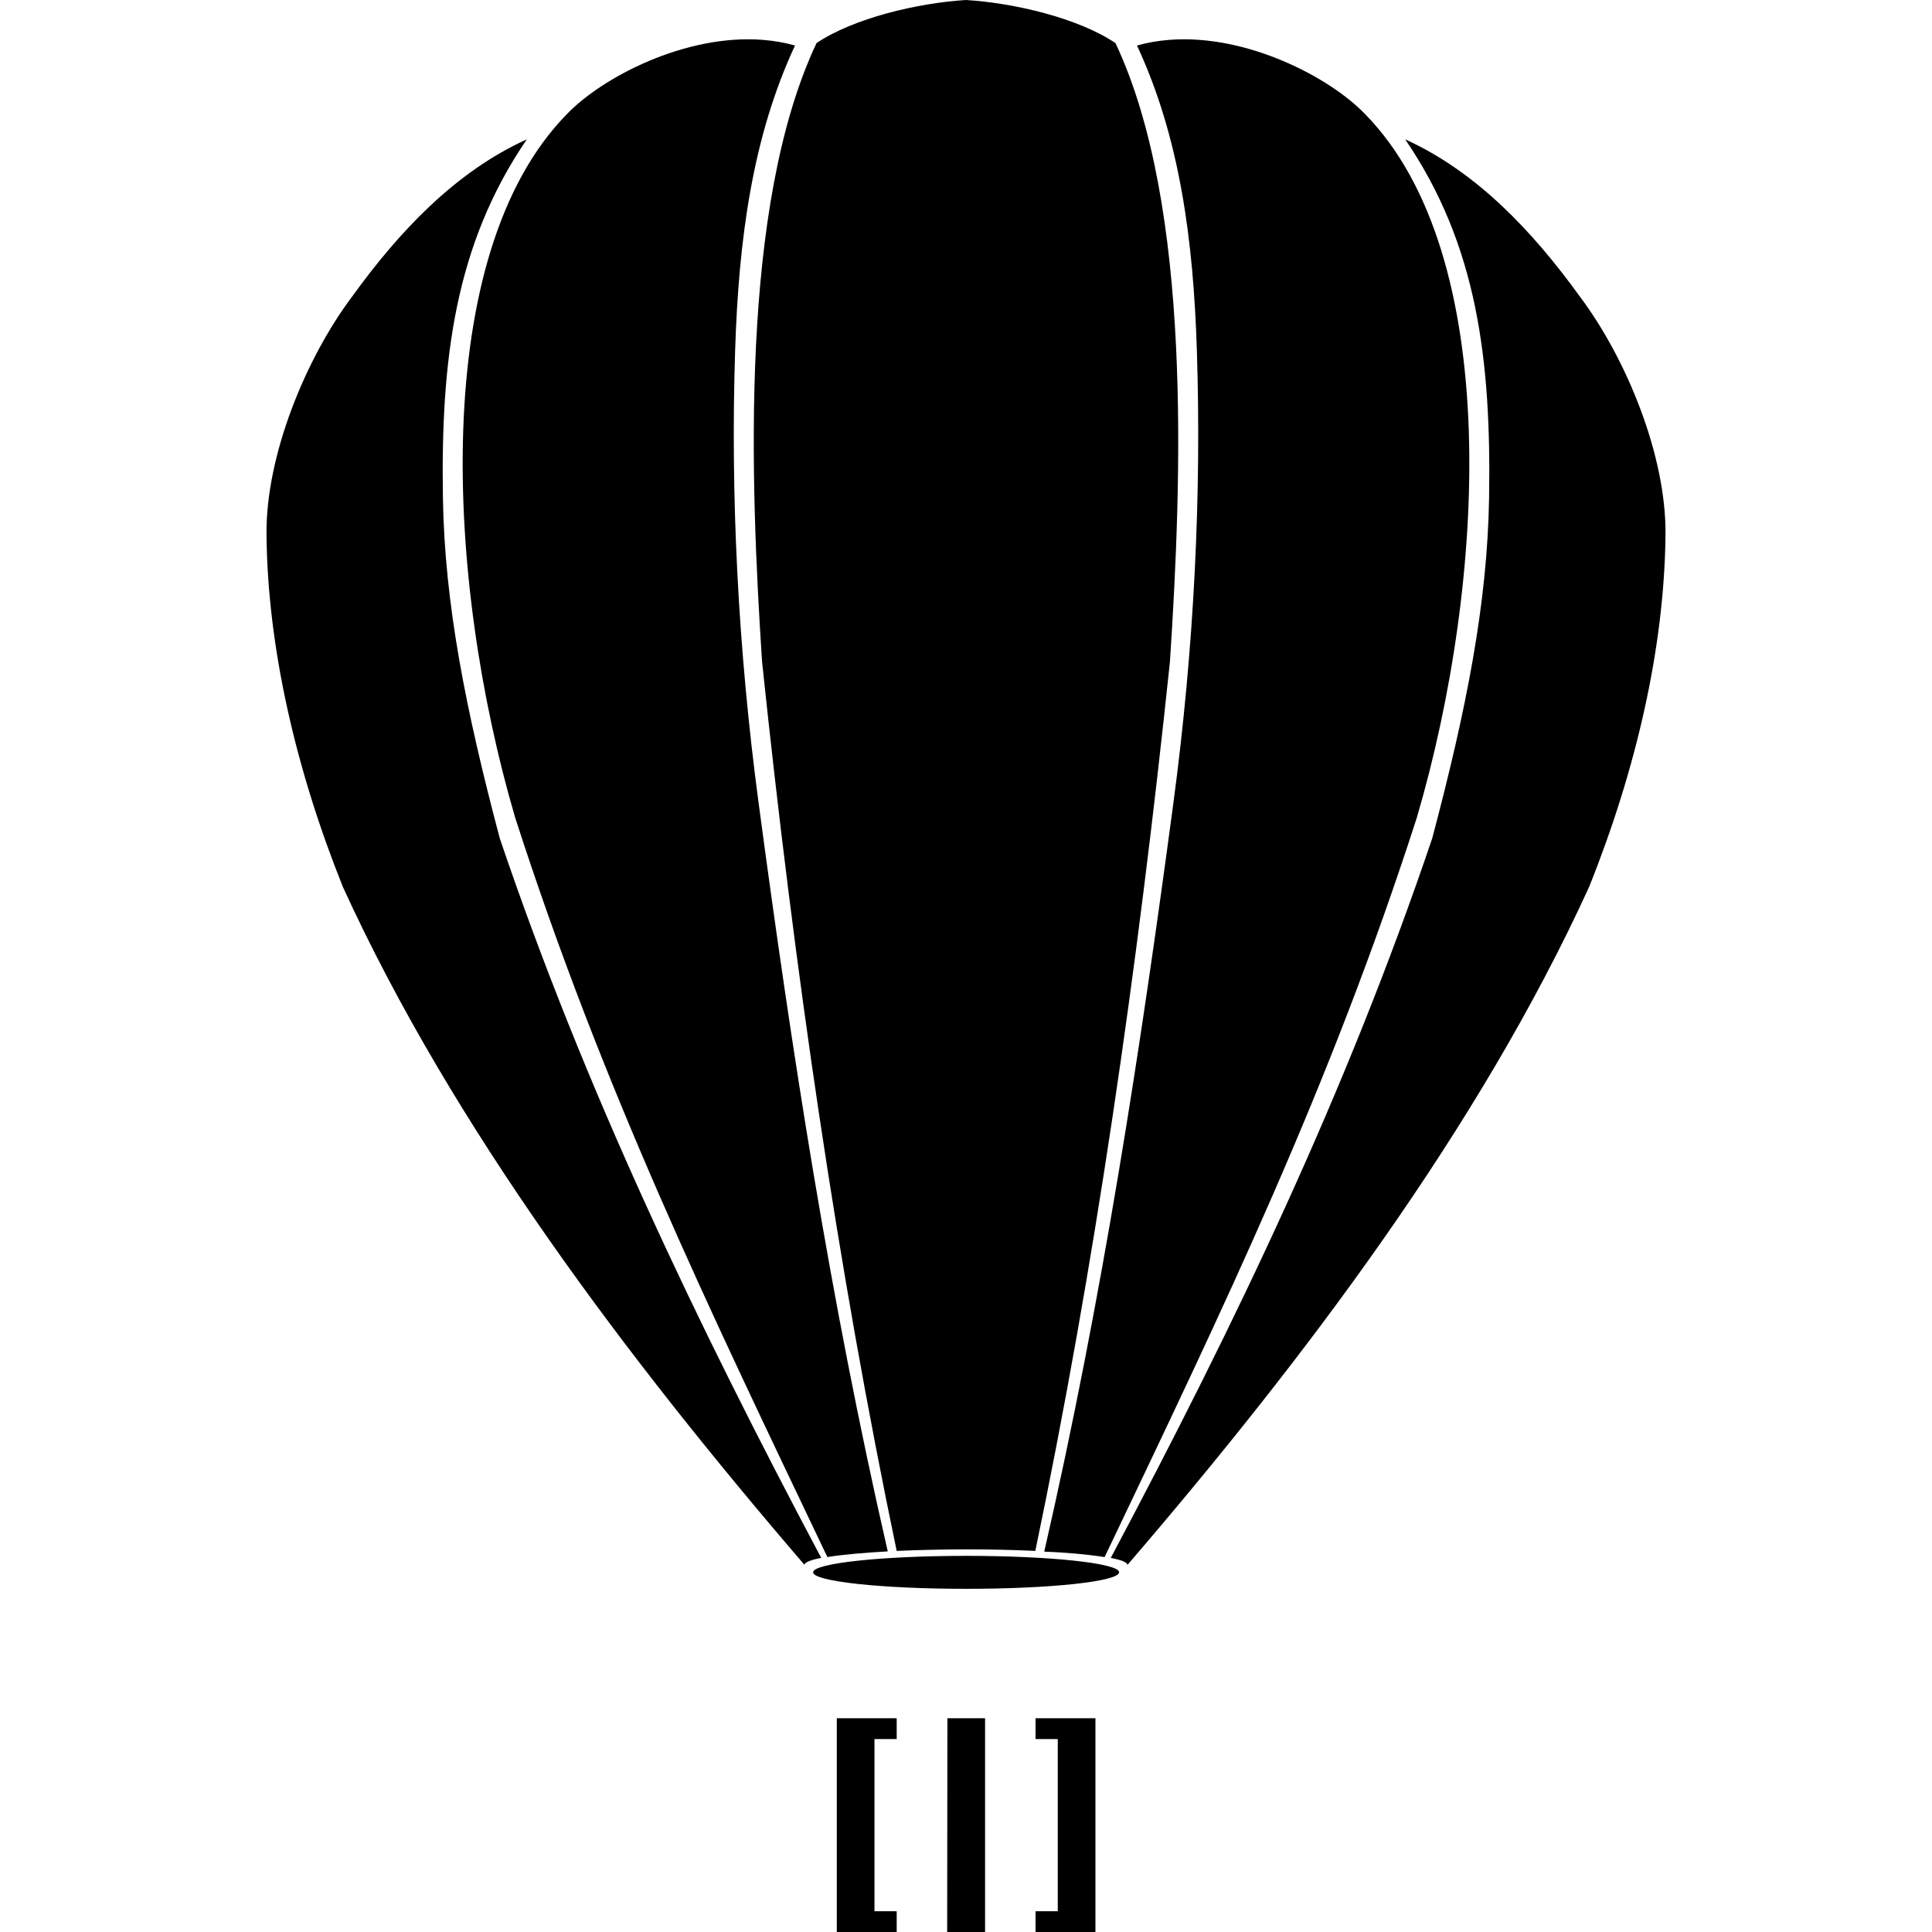
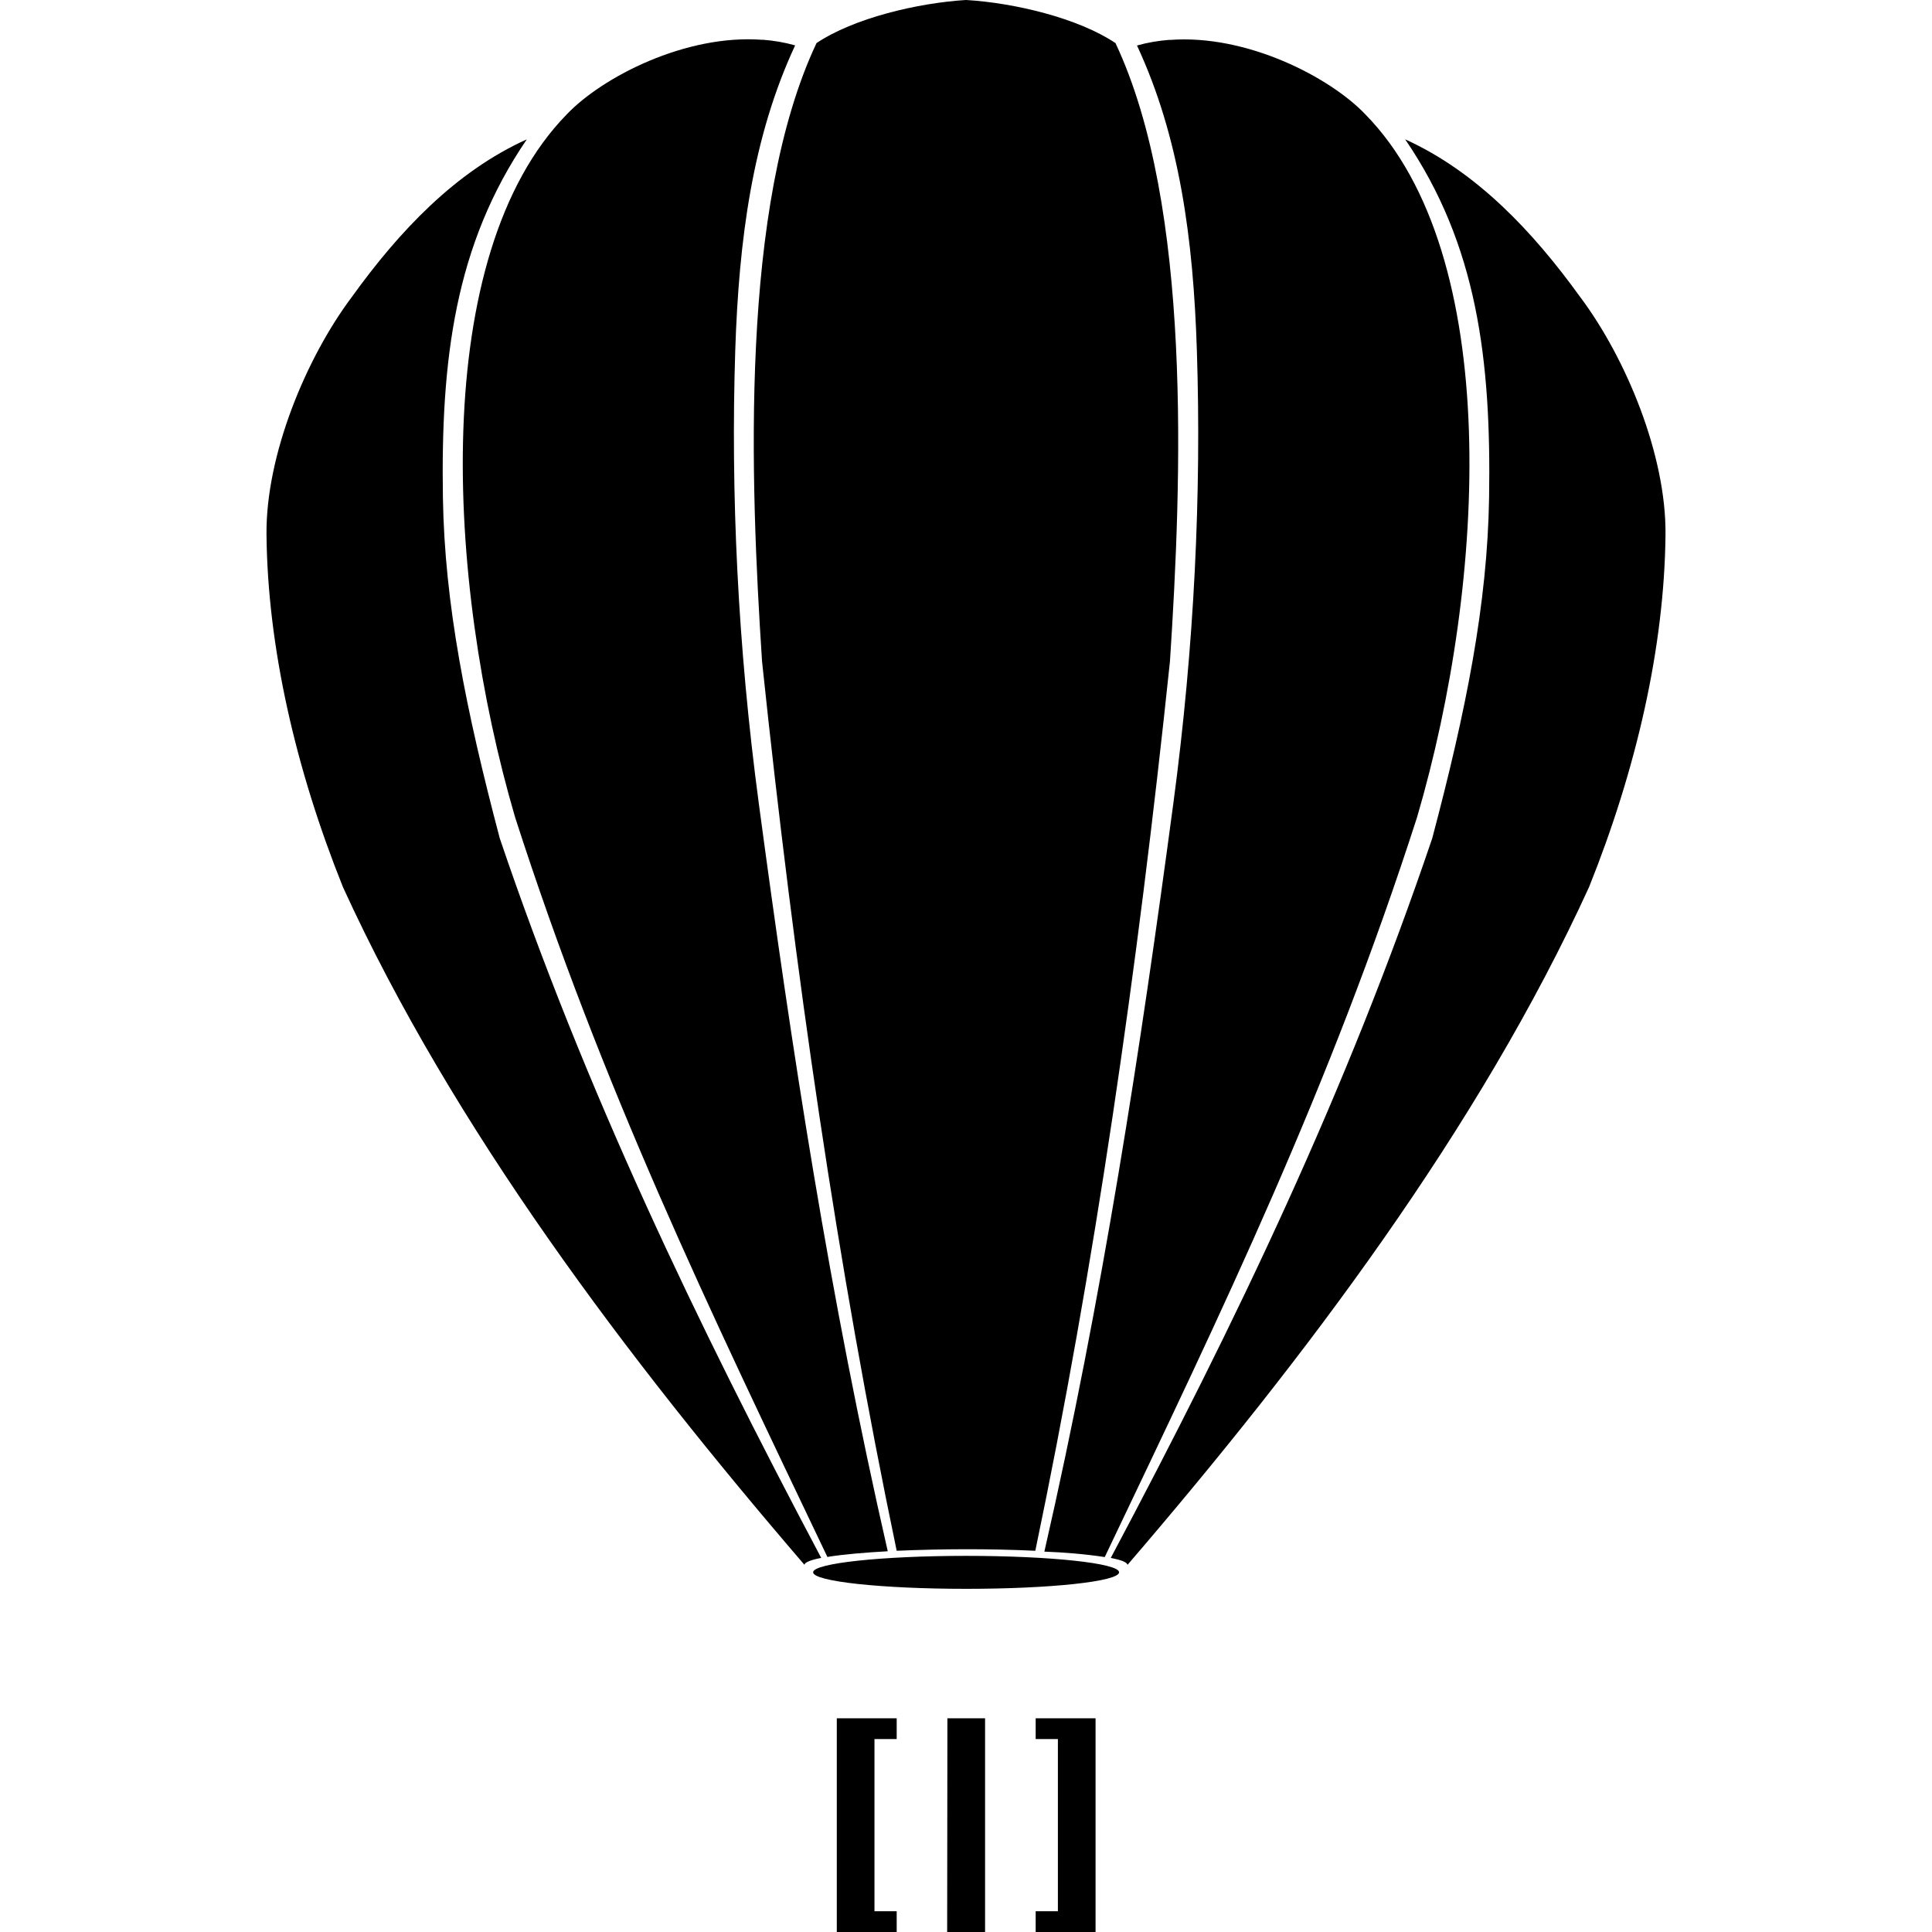
- <svg xmlns="http://www.w3.org/2000/svg" id="svg3004" version="1.1" width="16" height="16" xml:space="preserve">
-   <defs id="defs3008" />
-   <g id="g3012" transform="matrix(1.25,0,0,-1.25,-91.15593,223.5917)">
-     <path style="fill:#000000;fill-opacity:1;fill-rule:evenodd;stroke:none" d="M 8 0 C 7.596 0.025 7.068 0.151 6.762 0.357 C 6.125 1.708 6.213 3.98 6.311 5.479 C 6.58 8.045 6.936 10.498 7.426 12.844 C 7.805 12.828 8.186 12.826 8.574 12.844 C 9.064 10.498 9.42 8.045 9.689 5.479 C 9.787 3.98 9.875 1.708 9.238 0.357 C 8.932 0.151 8.404 0.025 8 0 z M 6.314 0.33 C 5.676 0.281 4.986 0.64 4.693 0.947 C 3.554 2.111 3.69 4.808 4.266 6.77 C 4.99 9.016 5.866 10.828 6.852 12.895 C 6.987 12.873 7.171 12.858 7.352 12.848 C 6.868 10.737 6.555 8.688 6.283 6.654 C 6.108 5.346 6.05 4.082 6.088 2.904 C 6.117 1.984 6.231 1.134 6.584 0.377 C 6.496 0.352 6.406 0.337 6.314 0.33 z M 9.686 0.33 C 9.594 0.337 9.504 0.352 9.416 0.377 C 9.769 1.134 9.883 1.984 9.912 2.904 C 9.95 4.082 9.892 5.346 9.717 6.654 C 9.445 8.688 9.132 10.739 8.648 12.85 C 8.81 12.856 8.983 12.87 9.148 12.895 C 10.134 10.828 11.01 9.016 11.734 6.77 C 12.31 4.808 12.446 2.111 11.307 0.947 C 11.014 0.64 10.324 0.281 9.686 0.33 z M 4.363 1.154 C 3.772 1.422 3.306 1.916 2.914 2.459 C 2.533 2.967 2.201 3.77 2.207 4.426 C 2.216 5.358 2.448 6.369 2.84 7.346 C 3.751 9.339 5.193 11.25 6.662 12.959 C 6.666 12.925 6.797 12.903 6.801 12.902 C 5.768 10.956 4.843 9.022 4.139 6.943 C 3.857 5.879 3.682 5.001 3.668 4.121 C 3.65 2.982 3.766 2.028 4.363 1.154 z M 11.637 1.154 C 12.234 2.028 12.35 2.982 12.332 4.121 C 12.318 5.001 12.143 5.879 11.861 6.943 C 11.15 9.042 10.243 10.937 9.199 12.902 C 9.234 12.91 9.328 12.926 9.338 12.959 C 10.807 11.25 12.249 9.339 13.16 7.346 C 13.552 6.369 13.784 5.358 13.793 4.426 C 13.799 3.77 13.467 2.967 13.086 2.459 C 12.694 1.916 12.228 1.422 11.637 1.154 z M 8.002 12.885 C 7.305 12.885 6.734 12.946 6.734 13.021 C 6.734 13.097 7.305 13.158 8.002 13.158 C 8.699 13.158 9.268 13.097 9.268 13.021 C 9.268 12.946 8.699 12.885 8.002 12.885 z M 6.93 14.23 L 6.93 16 L 7.426 16 L 7.426 15.828 L 7.242 15.828 L 7.242 14.402 L 7.426 14.402 L 7.426 14.23 L 6.93 14.23 z M 7.846 14.23 L 7.844 16 L 8.158 16 L 8.158 14.23 L 7.846 14.23 z M 8.576 14.23 L 8.576 14.402 L 8.76 14.402 L 8.76 15.828 L 8.576 15.828 L 8.576 16 L 9.072 16 L 9.072 14.23 L 8.576 14.23 z " transform="matrix(0.8,0,0,-0.8,72.92474,178.8734)" id="path3048" />
-   </g>
+ <svg xmlns="http://www.w3.org/2000/svg" viewBox="0 0 16 16">
+   <path d="m 8,-1.5e-4 c -0.404,0.025 -0.931,0.151 -1.238,0.357 -0.637,1.351 -0.549,3.623 -0.451,5.121 0.27,2.567 0.625,5.019 1.115,7.365 0.379,-0.016 0.76,-0.018 1.148,0 0.49,-2.346 0.846,-4.799 1.115,-7.365 0.098,-1.498 0.185,-3.77 -0.451,-5.121 -0.307,-0.206 -0.834,-0.333 -1.238,-0.357 z m -1.685,0.33 c -0.638,-0.049 -1.329,0.31 -1.621,0.617 -1.139,1.164 -1.003,3.861 -0.428,5.822 0.724,2.247 1.6,4.059 2.586,6.125 0.135,-0.022 0.319,-0.037 0.5,-0.047 -0.483,-2.111 -0.796,-4.16 -1.068,-6.194 -0.175,-1.308 -0.233,-2.572 -0.195,-3.75 0.03,-0.921 0.143,-1.77 0.496,-2.527 -0.088,-0.025 -0.178,-0.04 -0.27,-0.047 z m 3.371,0 c -0.091,0.007 -0.182,0.022 -0.27,0.047 0.353,0.757 0.467,1.607 0.496,2.527 0.038,1.178 -0.02,2.441 -0.195,3.75 -0.272,2.034 -0.585,4.085 -1.068,6.196 0.161,0.006 0.335,0.02 0.5,0.045 0.986,-2.067 1.862,-3.879 2.586,-6.125 0.576,-1.962 0.712,-4.659 -0.427,-5.822 -0.293,-0.308 -0.983,-0.666 -1.621,-0.617 z M 4.363,1.154 c -0.592,0.267 -1.058,0.762 -1.449,1.305 -0.381,0.508 -0.713,1.311 -0.707,1.967 0.009,0.932 0.241,1.943 0.633,2.92 0.911,1.994 2.353,3.904 3.822,5.613 0.004,-0.034 0.135,-0.056 0.139,-0.057 -1.032,-1.946 -1.958,-3.88 -2.662,-5.959 -0.281,-1.064 -0.457,-1.942 -0.471,-2.822 -0.018,-1.139 0.098,-2.093 0.695,-2.967 z m 7.274,0 c 0.597,0.874 0.713,1.828 0.695,2.967 -0.014,0.88 -0.189,1.758 -0.471,2.822 -0.711,2.099 -1.618,3.994 -2.662,5.959 0.035,0.008 0.129,0.024 0.139,0.057 1.469,-1.709 2.911,-3.62 3.822,-5.613 0.392,-0.977 0.624,-1.987 0.633,-2.92 0.006,-0.656 -0.326,-1.459 -0.707,-1.967 -0.392,-0.543 -0.858,-1.037 -1.449,-1.305 z m -3.635,11.731 c -0.698,0 -1.268,0.061 -1.268,0.136 0,0.076 0.57,0.137 1.268,0.137 0.697,0 1.266,-0.061 1.266,-0.137 0,-0.075 -0.568,-0.136 -1.266,-0.136 z m -1.072,1.345 0,1.77 0.496,0 0,-0.172 -0.184,0 0,-1.426 0.184,0 0,-0.172 -0.496,0 z m 0.916,0 -0.002,1.77 0.314,0 0,-1.77 -0.312,0 z m 0.731,0 0,0.172 0.184,0 0,1.426 -0.184,0 0,0.172 0.496,0 0,-1.77 -0.496,0 z" />
</svg>
